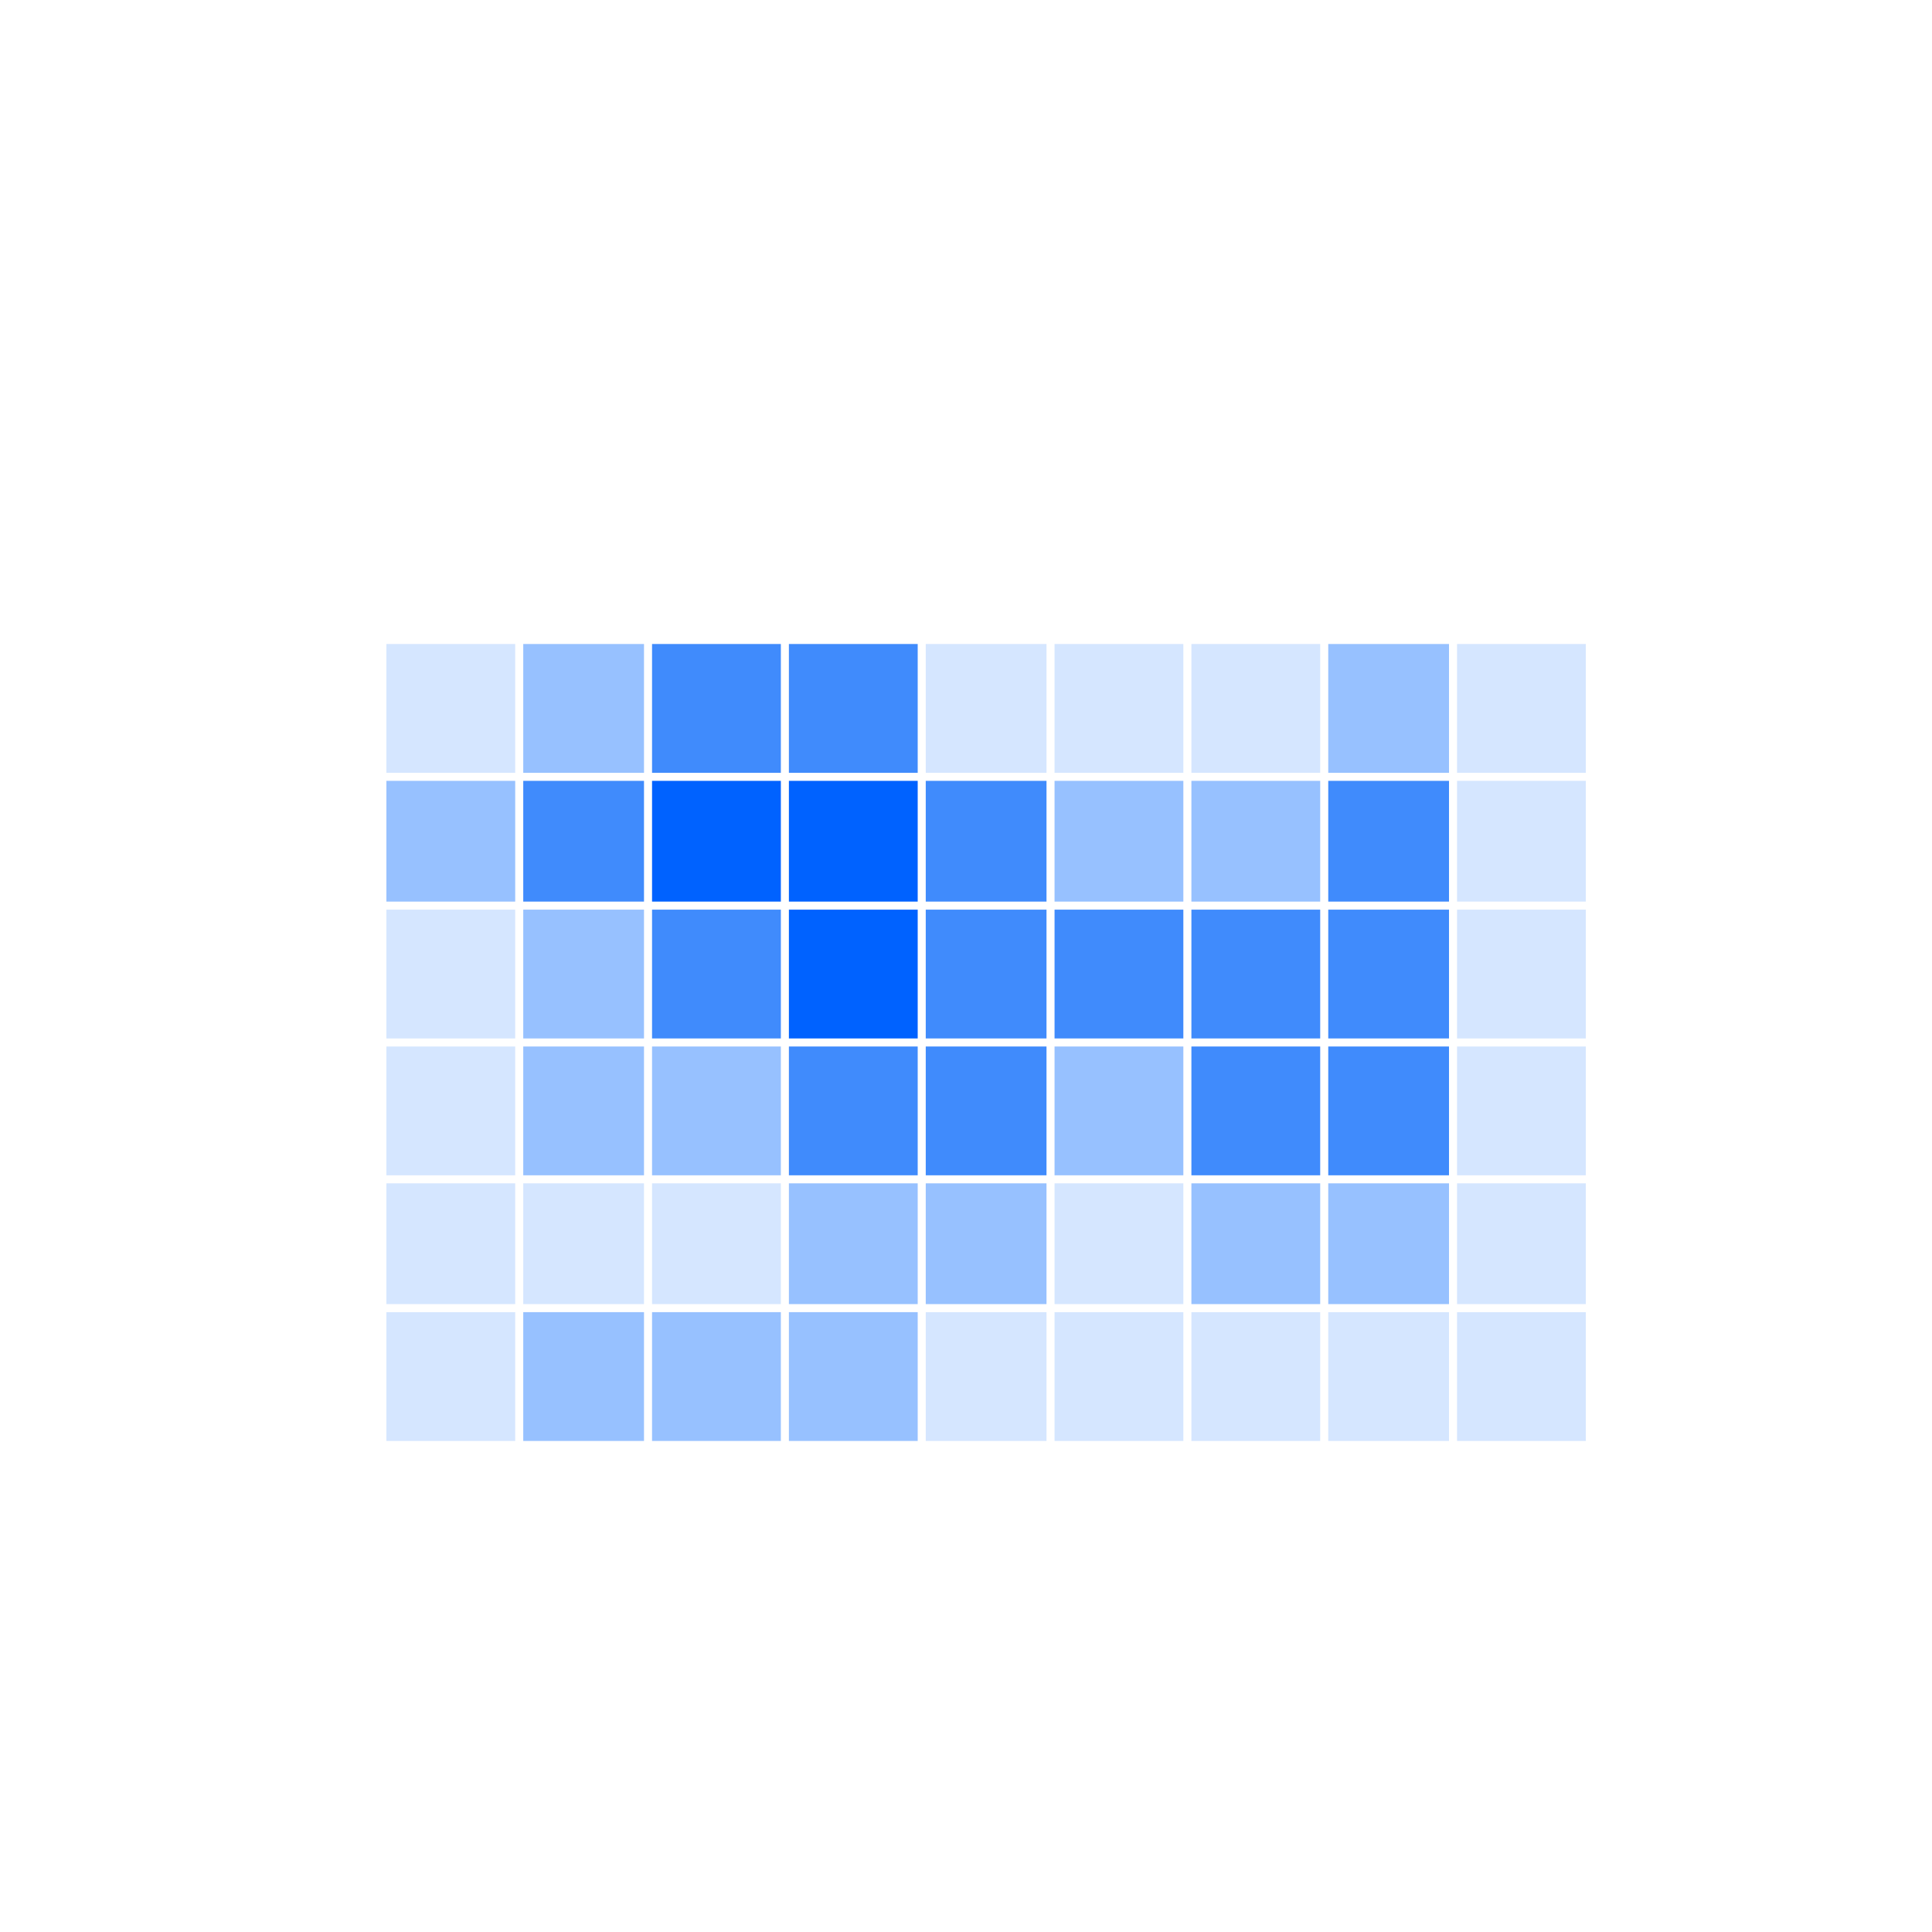
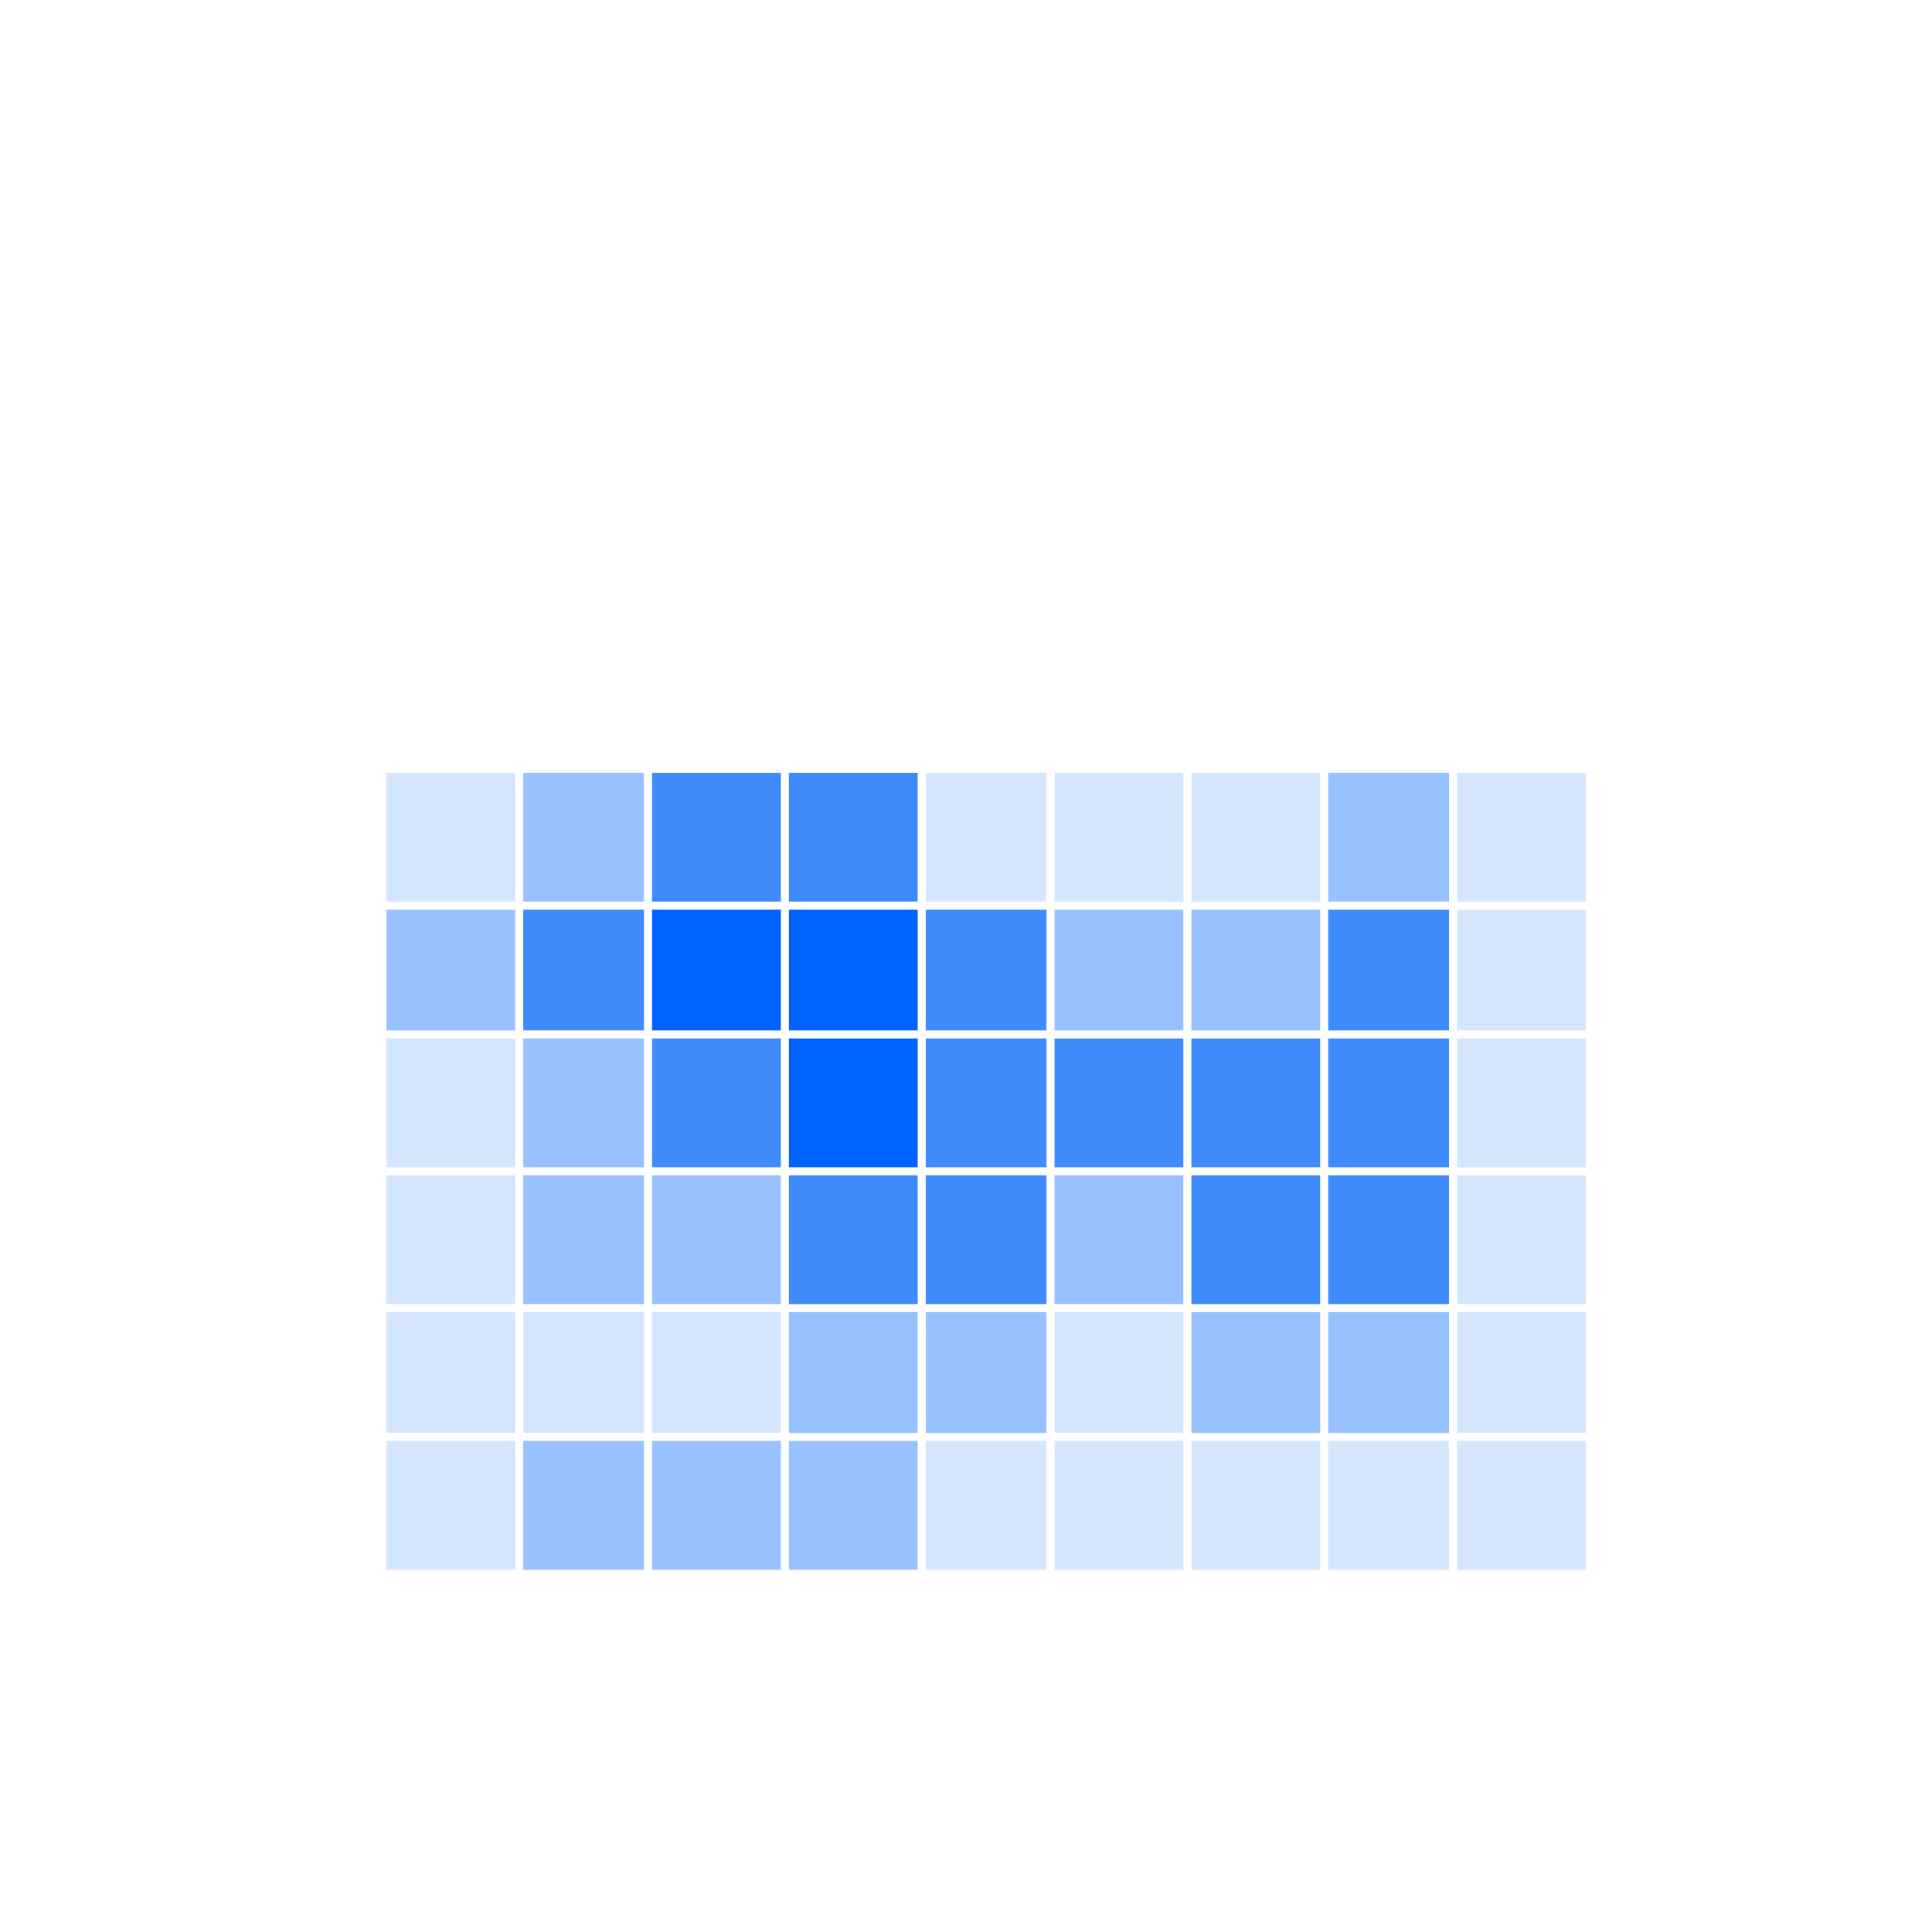
<svg xmlns="http://www.w3.org/2000/svg" width="240px" height="240px" viewBox="0 0 240 240" version="1.1">
  <g id="Data-vis-pages" stroke="none" stroke-width="1" fill="none" fill-rule="evenodd">
-     <g id="Dataviz-overview-1-Copy-2" transform="translate(48,80)">
+     <g id="Dataviz-overview-1-Copy-2" transform="translate(48,96)">
      <g id="Group-5">
        <rect id="Rectangle-2-Copy-3" fill="#D5E6FF" x="0" y="0" width="16" height="16" />
        <rect id="Rectangle-2-Copy-47" fill="#D5E6FF" x="0" y="33" width="16" height="16" />
        <rect id="Rectangle-2-Copy-14" fill="#97C1FF" x="0" y="17" width="16" height="15" />
        <rect id="Rectangle-2-Copy-48" fill="#D5E6FF" x="0" y="50" width="16" height="16" />
        <rect id="Rectangle-2-Copy-9" fill="#D5E6FF" x="67" y="0" width="15" height="16" />
        <rect id="Rectangle-2-Copy-49" fill="#408BFC" x="67" y="33" width="15" height="16" />
        <rect id="Rectangle-2-Copy-15" fill="#408BFC" x="67" y="17" width="15" height="15" />
        <rect id="Rectangle-2-Copy-50" fill="#408BFC" x="67" y="50" width="15" height="16" />
        <rect id="Rectangle-2-Copy-6" fill="#97C1FF" x="17" y="0" width="15" height="16" />
        <rect id="Rectangle-2-Copy-51" fill="#97C1FF" x="17" y="33" width="15" height="16" />
        <rect id="Rectangle-2-Copy-16" fill="#408BFC" x="17" y="17" width="15" height="15" />
        <rect id="Rectangle-2-Copy-52" fill="#97C1FF" x="17" y="50" width="15" height="16" />
        <rect id="Rectangle-2-Copy-10" fill="#D5E6FF" x="83" y="0" width="16" height="16" />
        <rect id="Rectangle-2-Copy-53" fill="#408BFC" x="83" y="33" width="16" height="16" />
        <rect id="Rectangle-2-Copy-17" fill="#97C1FF" x="83" y="17" width="16" height="15" />
        <rect id="Rectangle-2-Copy-54" fill="#97C1FF" x="83" y="50" width="16" height="16" />
        <rect id="Rectangle-2-Copy-7" fill="#408BFC" x="33" y="0" width="16" height="16" />
        <rect id="Rectangle-2-Copy-55" fill="#408BFC" x="33" y="33" width="16" height="16" />
        <rect id="Rectangle-2-Copy-18" fill="#0062FF" x="33" y="17" width="16" height="15" />
        <rect id="Rectangle-2-Copy-56" fill="#97C1FF" x="33" y="50" width="16" height="16" />
        <rect id="Rectangle-2-Copy-11" fill="#D5E6FF" x="100" y="0" width="16" height="16" />
        <rect id="Rectangle-2-Copy-57" fill="#408BFC" x="100" y="33" width="16" height="16" />
        <rect id="Rectangle-2-Copy-19" fill="#97C1FF" x="100" y="17" width="16" height="15" />
        <rect id="Rectangle-2-Copy-58" fill="#408BFC" x="100" y="50" width="16" height="16" />
        <rect id="Rectangle-2-Copy-8" fill="#408BFC" x="50" y="0" width="16" height="16" />
        <rect id="Rectangle-2-Copy-59" fill="#0062FF" x="50" y="33" width="16" height="16" />
        <rect id="Rectangle-2-Copy-20" fill="#0062FF" x="50" y="17" width="16" height="15" />
        <rect id="Rectangle-2-Copy-60" fill="#408BFC" x="50" y="50" width="16" height="16" />
        <rect id="Rectangle-2-Copy-12" fill="#97C1FF" x="117" y="0" width="15" height="16" />
        <rect id="Rectangle-2-Copy-61" fill="#408BFC" x="117" y="33" width="15" height="16" />
        <rect id="Rectangle-2-Copy-21" fill="#408BFC" x="117" y="17" width="15" height="15" />
        <rect id="Rectangle-2-Copy-62" fill="#408BFC" x="117" y="50" width="15" height="16" />
        <rect id="Rectangle-2-Copy-13" fill="#D5E6FF" x="133" y="0" width="16" height="16" />
        <rect id="Rectangle-2-Copy-63" fill="#D5E6FF" x="133" y="33" width="16" height="16" />
        <rect id="Rectangle-2-Copy-22" fill="#D5E6FF" x="133" y="17" width="16" height="15" />
        <rect id="Rectangle-2-Copy-64" fill="#D5E6FF" x="133" y="50" width="16" height="16" />
        <rect id="Rectangle-2-Copy-83" fill="#D5E6FF" x="0" y="67" width="16" height="15" />
        <rect id="Rectangle-2-Copy-82" fill="#D5E6FF" x="0" y="83" width="16" height="16" />
        <rect id="Rectangle-2-Copy-81" fill="#97C1FF" x="67" y="67" width="15" height="15" />
        <rect id="Rectangle-2-Copy-80" fill="#D5E6FF" x="67" y="83" width="15" height="16" />
        <rect id="Rectangle-2-Copy-79" fill="#D5E6FF" x="17" y="67" width="15" height="15" />
        <rect id="Rectangle-2-Copy-78" fill="#97C1FF" x="17" y="83" width="15" height="16" />
        <rect id="Rectangle-2-Copy-77" fill="#D5E6FF" x="83" y="67" width="16" height="15" />
        <rect id="Rectangle-2-Copy-76" fill="#D5E6FF" x="83" y="83" width="16" height="16" />
        <rect id="Rectangle-2-Copy-75" fill="#D5E6FF" x="33" y="67" width="16" height="15" />
        <rect id="Rectangle-2-Copy-74" fill="#97C1FF" x="33" y="83" width="16" height="16" />
        <rect id="Rectangle-2-Copy-73" fill="#97C1FF" x="100" y="67" width="16" height="15" />
        <rect id="Rectangle-2-Copy-72" fill="#D5E6FF" x="100" y="83" width="16" height="16" />
        <rect id="Rectangle-2-Copy-70" fill="#97C1FF" x="50" y="67" width="16" height="15" />
        <rect id="Rectangle-2-Copy-69" fill="#97C1FF" x="50" y="83" width="16" height="16" />
        <rect id="Rectangle-2-Copy-68" fill="#97C1FF" x="117" y="67" width="15" height="15" />
        <rect id="Rectangle-2-Copy-67" fill="#D5E6FF" x="117" y="83" width="15" height="16" />
        <rect id="Rectangle-2-Copy-66" fill="#D5E6FF" x="133" y="67" width="16" height="15" />
        <rect id="Rectangle-2-Copy-65" fill="#D5E6FF" x="133" y="83" width="16" height="16" />
      </g>
    </g>
  </g>
</svg>
